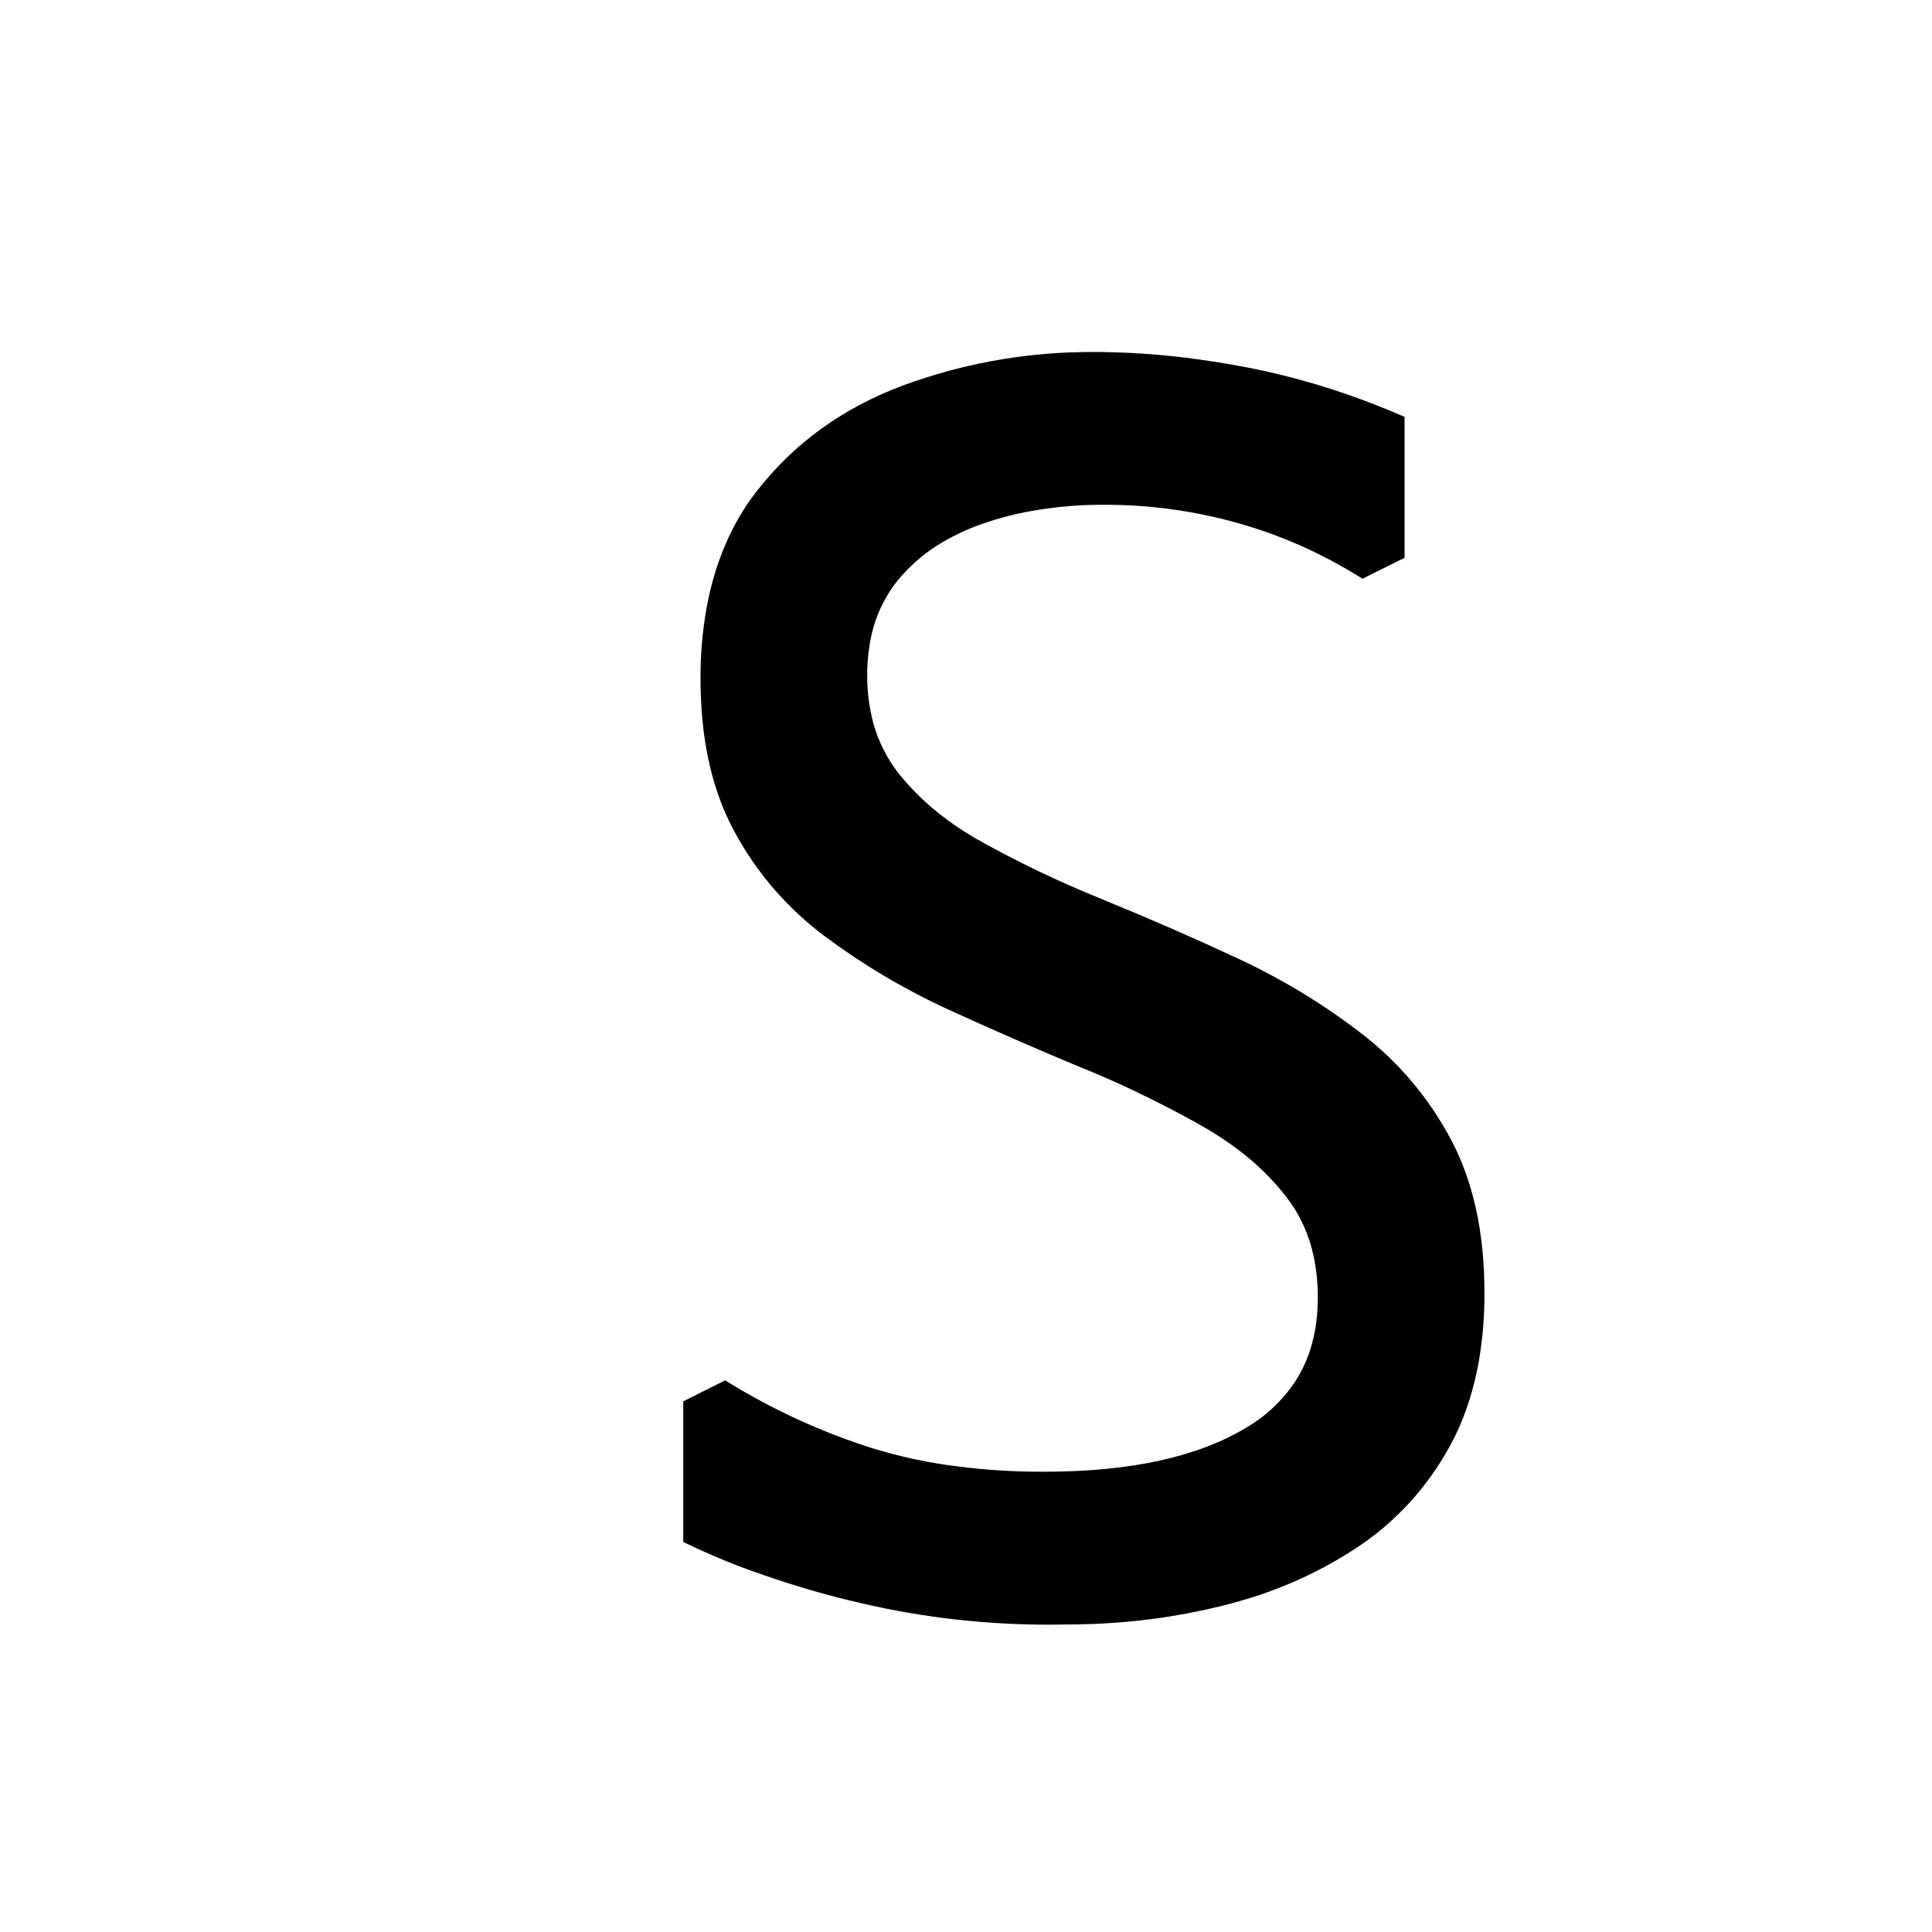
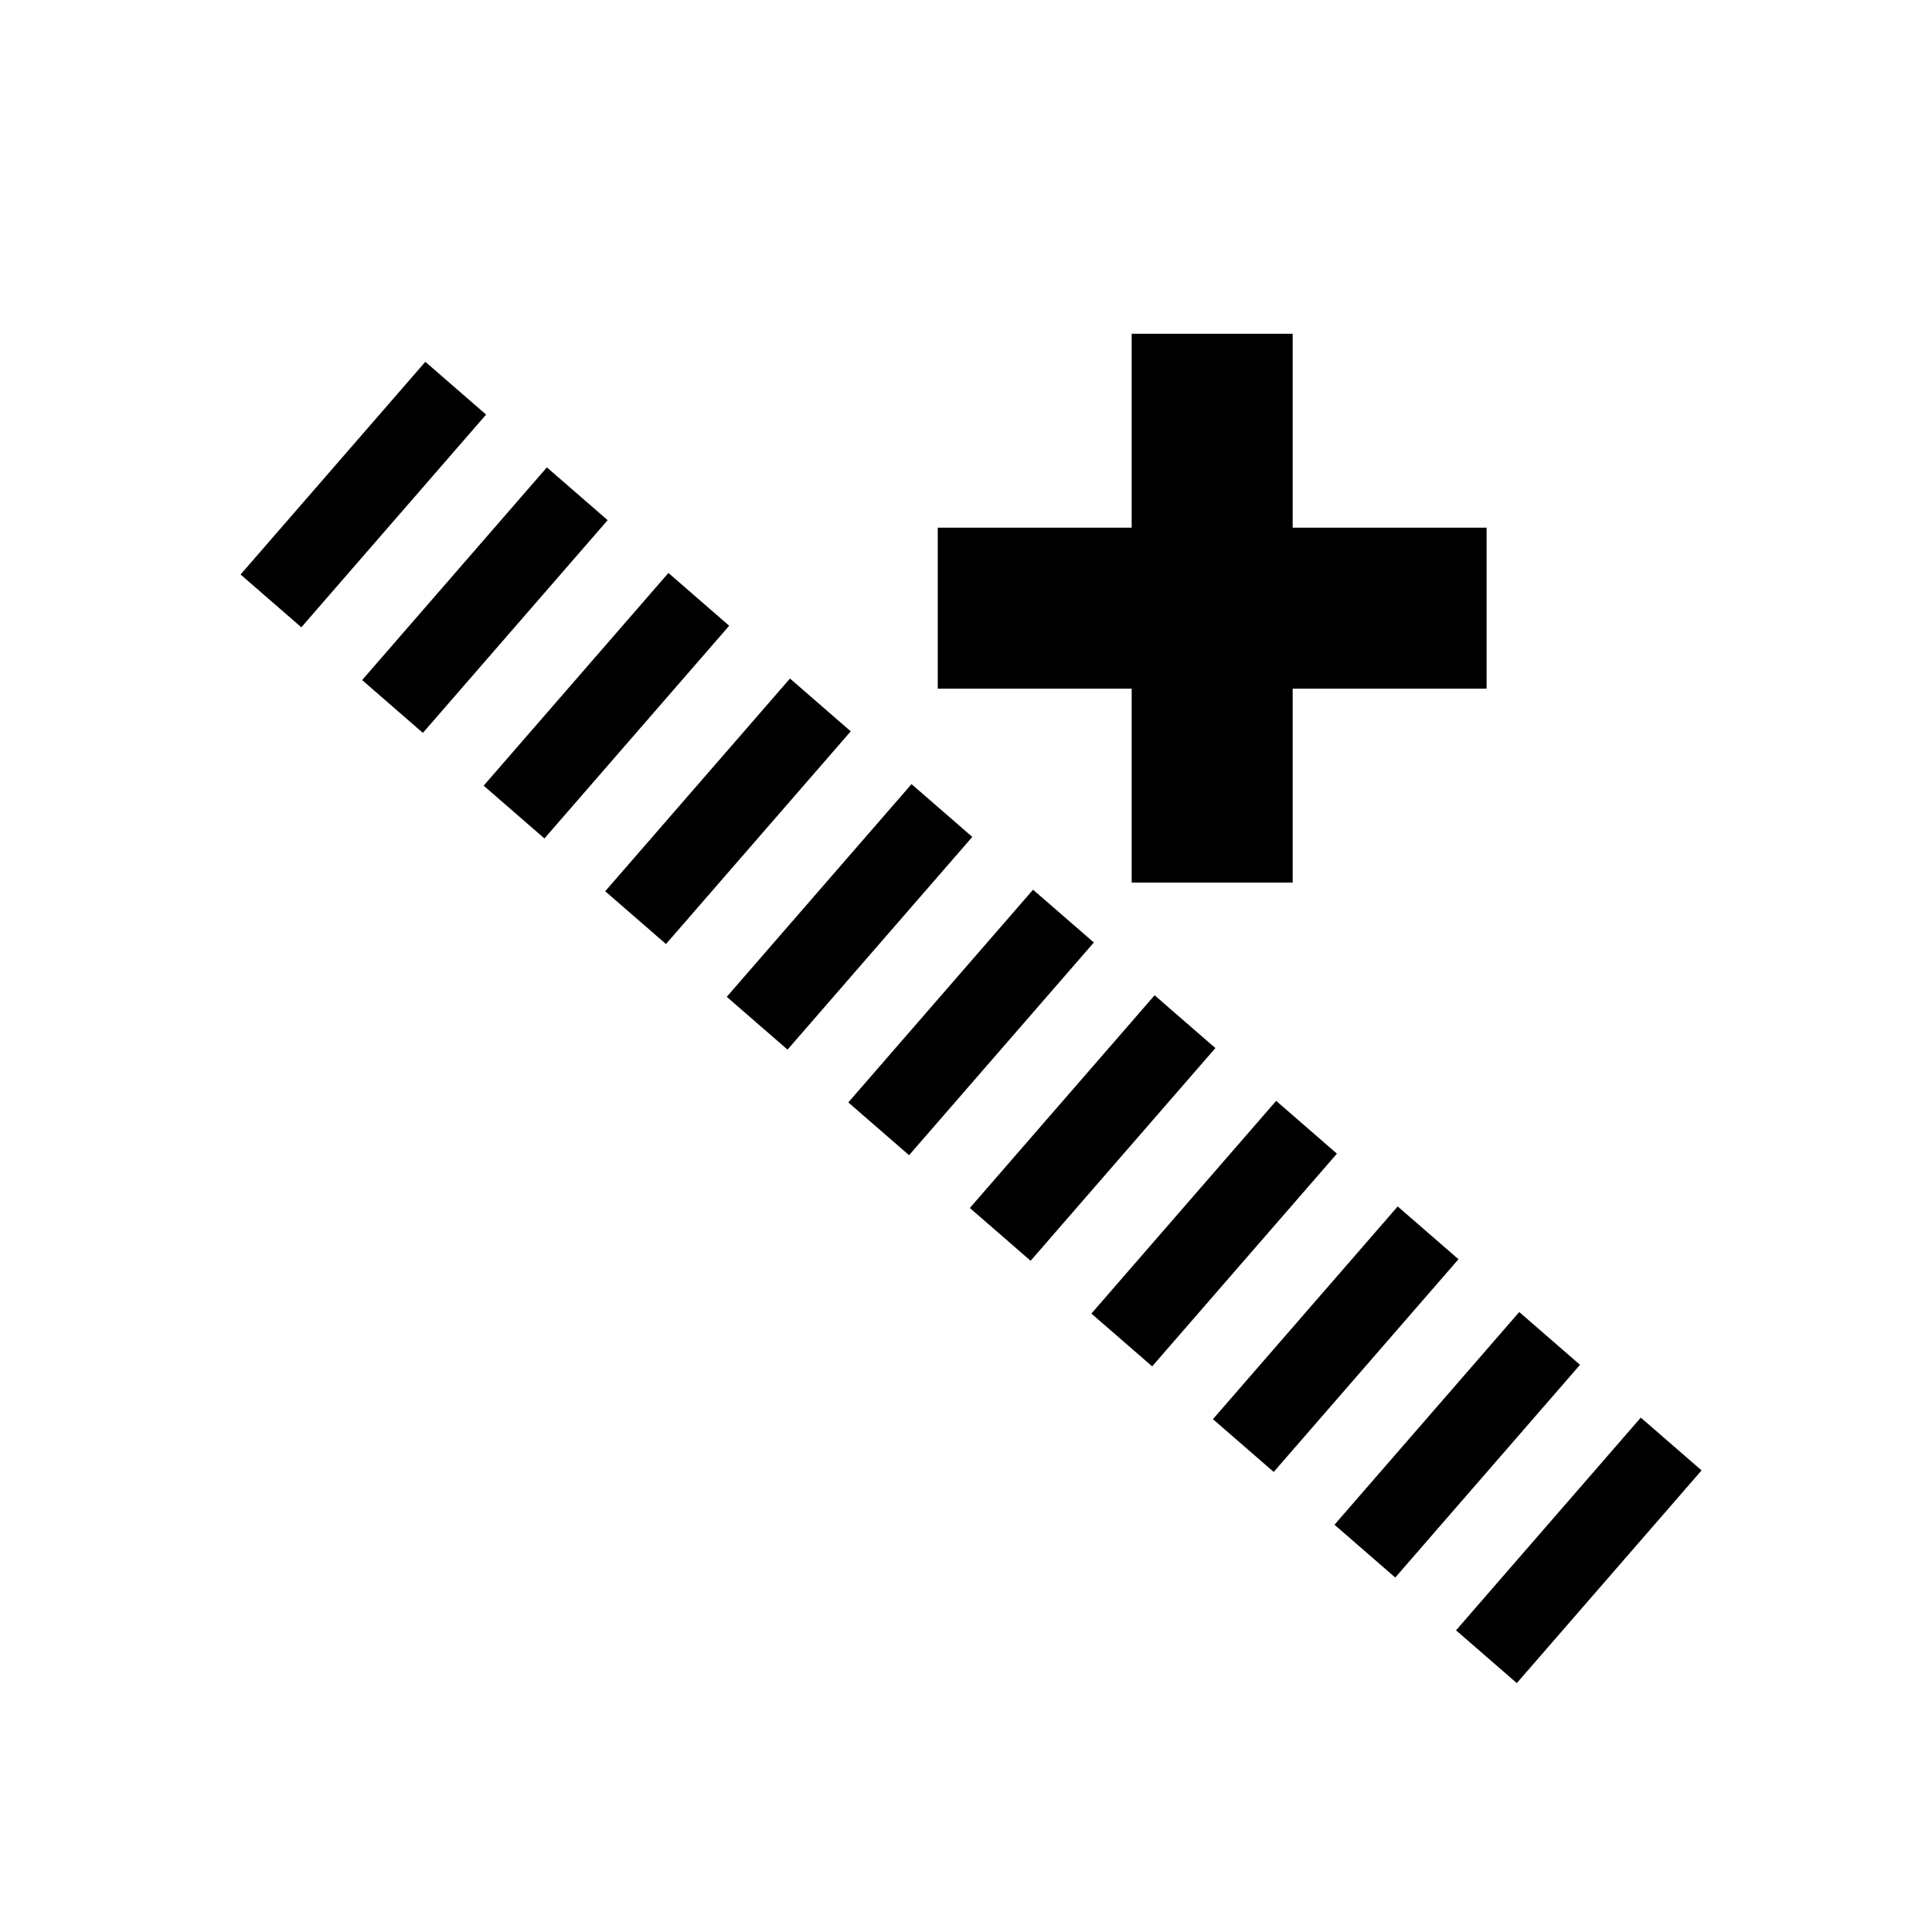
- <svg xmlns="http://www.w3.org/2000/svg" width="48px" height="48px" viewBox="0 0 48 48" version="1.1">
-   <g id="surface1">
-     <path style="fill-rule:nonzero;fill:rgb(0%,0%,0%);fill-opacity:1;stroke-width:0.354;stroke-linecap:butt;stroke-linejoin:miter;stroke:rgb(0%,0%,0%);stroke-opacity:1;stroke-miterlimit:4;" d="M 0.002 30.509 L 0.002 27.091 L 0.901 26.64 C 2.085 27.368 3.359 27.95 4.685 28.369 C 4.693 28.369 4.697 28.373 4.701 28.373 C 5.434 28.597 6.183 28.755 6.939 28.845 C 7.684 28.939 8.433 28.983 9.181 28.979 C 11.432 28.979 13.202 28.589 14.491 27.811 C 15.008 27.51 15.448 27.095 15.785 26.603 C 16.213 25.964 16.424 25.195 16.424 24.3 C 16.428 23.86 16.375 23.421 16.266 22.994 C 16.131 22.477 15.895 21.997 15.57 21.578 C 15.208 21.114 14.784 20.699 14.312 20.341 C 13.983 20.093 13.637 19.865 13.275 19.665 C 12.542 19.254 11.794 18.88 11.029 18.534 C 10.736 18.404 10.443 18.278 10.146 18.16 C 9.023 17.692 7.892 17.199 6.748 16.675 C 5.609 16.15 4.559 15.523 3.599 14.807 C 2.638 14.087 1.873 13.2 1.304 12.15 C 0.771 11.165 0.486 9.973 0.453 8.569 C 0.449 8.471 0.449 8.378 0.449 8.28 C 0.445 7.597 0.51 6.913 0.649 6.246 C 0.836 5.363 1.153 4.586 1.597 3.91 C 1.682 3.78 1.772 3.654 1.869 3.532 C 2.813 2.319 4.05 1.424 5.58 0.854 C 7.041 0.317 8.583 0.028 10.142 0.004 C 10.256 -0 10.37 -0 10.484 -0 C 11.265 0.004 12.046 0.053 12.823 0.15 C 13.32 0.211 13.816 0.289 14.308 0.382 C 15.659 0.639 16.994 1.05 18.316 1.619 L 18.316 5.041 L 17.413 5.489 C 16.396 4.858 15.322 4.386 14.199 4.073 C 13.071 3.76 11.924 3.601 10.756 3.601 C 10.178 3.597 9.605 3.637 9.039 3.727 C 8.502 3.804 7.977 3.939 7.468 4.118 C 7.057 4.264 6.663 4.455 6.292 4.687 C 5.886 4.948 5.523 5.273 5.218 5.648 C 4.836 6.136 4.583 6.71 4.482 7.324 C 4.433 7.609 4.408 7.898 4.408 8.191 C 4.408 8.63 4.465 9.07 4.579 9.497 C 4.718 9.985 4.95 10.445 5.263 10.844 C 5.621 11.287 6.032 11.686 6.488 12.024 C 6.825 12.28 7.188 12.508 7.562 12.711 C 8.185 13.053 8.819 13.371 9.466 13.664 C 9.877 13.851 10.292 14.026 10.711 14.197 C 11.851 14.664 12.982 15.157 14.109 15.682 C 15.232 16.207 16.274 16.837 17.234 17.574 C 18.194 18.306 18.959 19.21 19.529 20.272 C 20.099 21.338 20.383 22.636 20.383 24.166 C 20.387 24.752 20.339 25.337 20.241 25.915 C 20.115 26.611 19.915 27.246 19.635 27.816 C 19.594 27.897 19.549 27.978 19.509 28.056 C 18.923 29.122 18.129 29.984 17.124 30.643 C 16.282 31.193 15.366 31.62 14.406 31.913 C 14.174 31.982 13.938 32.051 13.702 32.108 C 12.555 32.389 11.383 32.544 10.203 32.572 C 10.024 32.576 9.849 32.58 9.674 32.58 C 9.548 32.58 9.422 32.584 9.295 32.584 C 7.68 32.584 6.073 32.405 4.498 32.039 C 3.623 31.84 2.756 31.587 1.906 31.29 C 1.255 31.067 0.62 30.806 0.002 30.509 Z M 0.002 30.509 " transform="matrix(0.96,0,0,0.96,17.14286,8.914286)" />
-   </g>
+ <svg xmlns="http://www.w3.org/2000/svg" width="48" height="48" viewBox="0 0 48 48" fill="none">
+   <path d="m36.934,13.11l0,4l-4.818,0l0,4.818l-4,0l0,-4.818l-4.818,0l0,-4l4.818,0l0,-4.818l4,0l0,4.818l4.818,0z" fill="currentColor" id="svg_1" />
+   <line stroke="#000000" stroke-dasharray="2,2" stroke-width="7" id="svg_4" y2="39.883" x2="40.796" y1="11.631" x1="8.272" fill="none" />
</svg>
